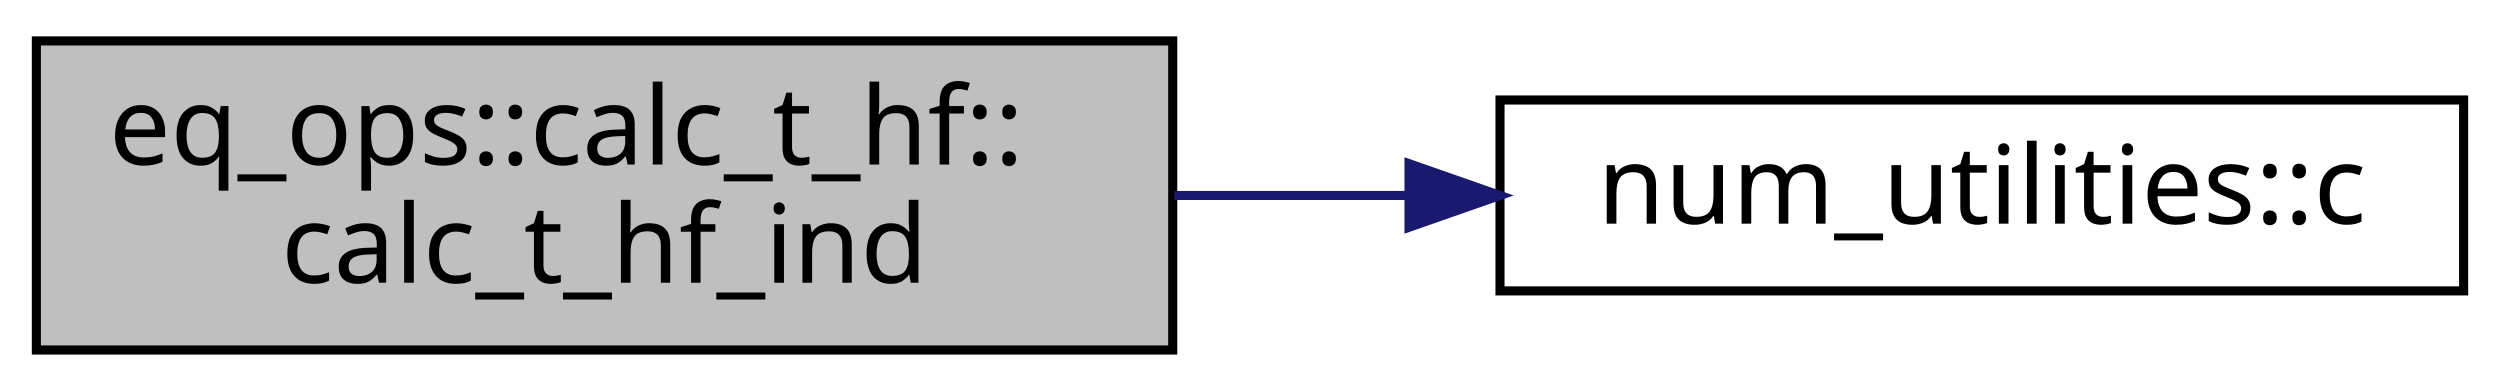
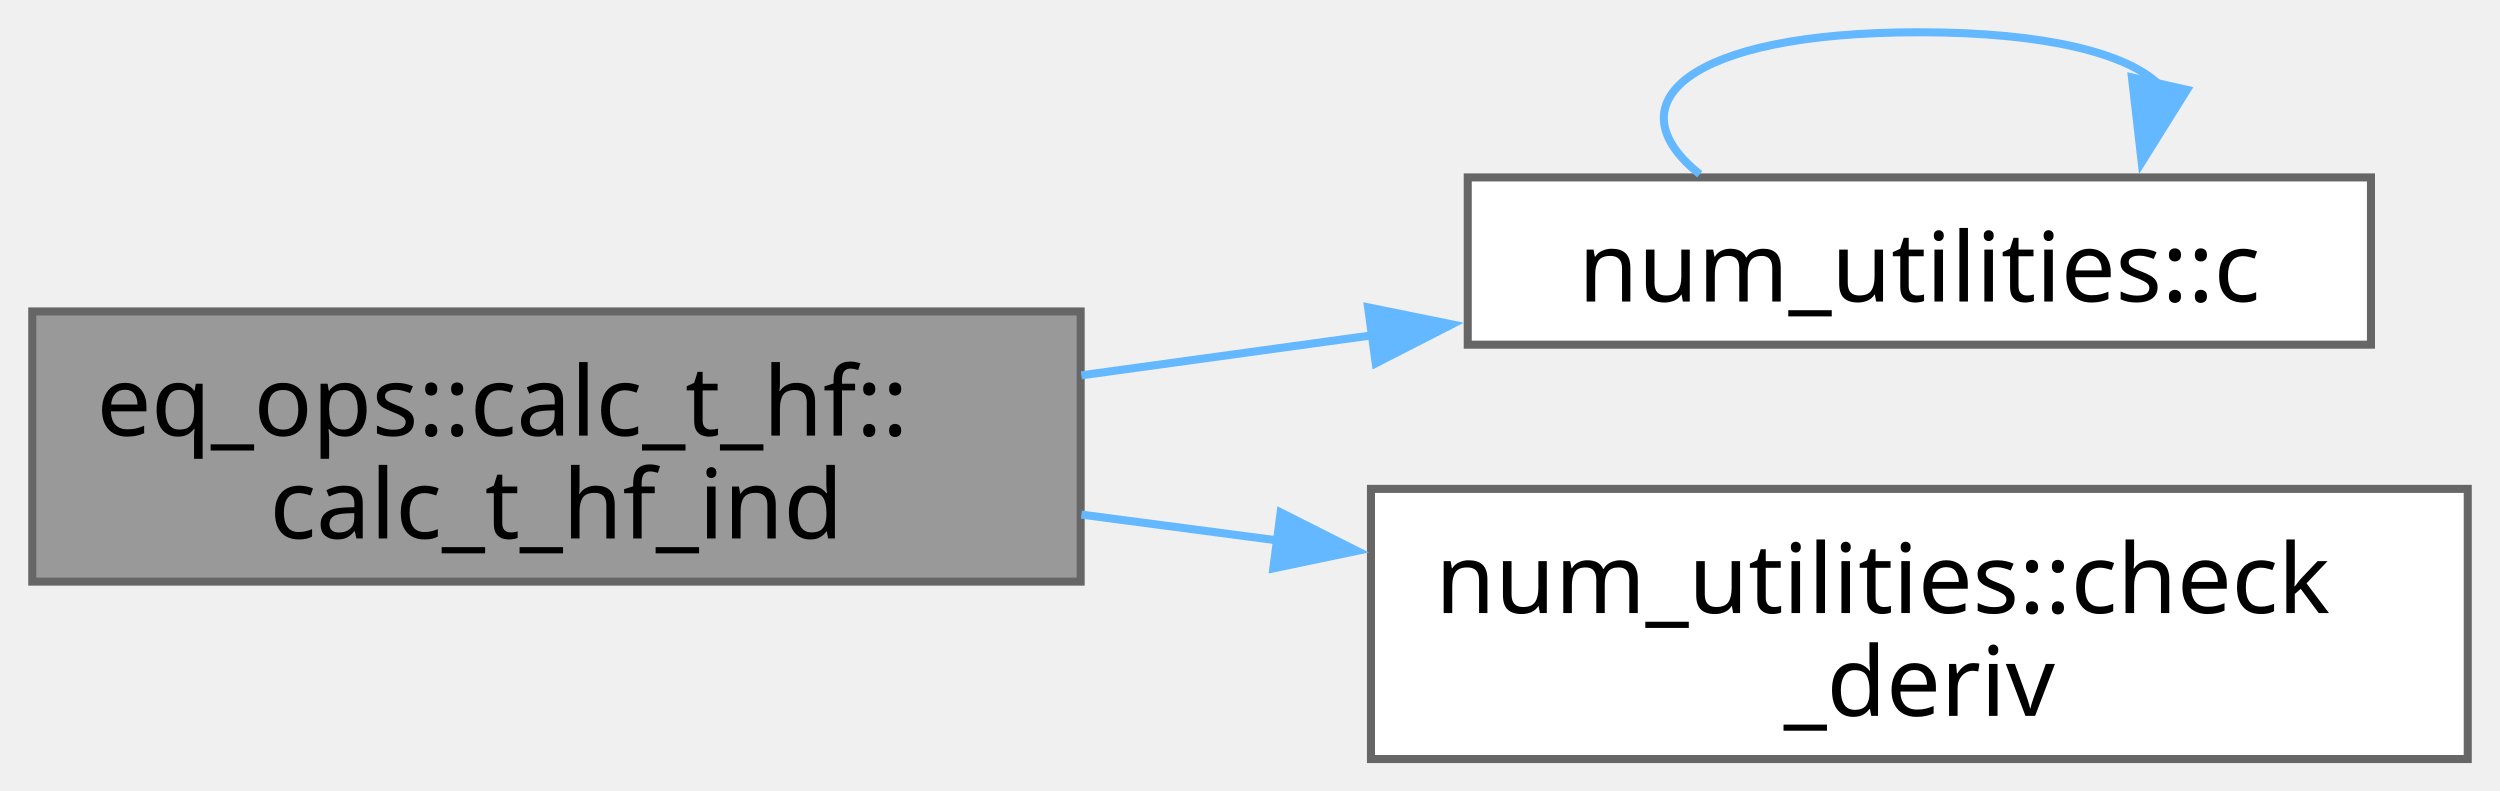
- <svg xmlns="http://www.w3.org/2000/svg" xmlns:xlink="http://www.w3.org/1999/xlink" width="275pt" height="43pt" viewBox="0.00 0.00 275.00 43.00">
-   <g id="graph0" class="graph" transform="scale(1 1) rotate(0) translate(4 39)">
-     <polygon fill="white" stroke="transparent" points="-4,4 -4,-39 271,-39 271,4 -4,4" />
-     <g id="node1" class="node">
-       <g id="a_node1">
+ <svg xmlns="http://www.w3.org/2000/svg" xmlns:xlink="http://www.w3.org/1999/xlink" width="310pt" height="98pt" viewBox="0.00 0.00 310.00 98.00">
+   <g id="graph0" class="graph" transform="scale(1 1) rotate(0) translate(4 94.12)">
+     <g id="Node000001" class="node">
+       <g id="a_Node000001">
        <a xlink:title="individual version">
-           <polygon fill="#bfbfbf" stroke="black" points="0,-0.5 0,-34.5 125,-34.5 125,-0.5 0,-0.5" />
-           <text text-anchor="start" x="8" y="-20.9" font-family="Ubuntu Mono" font-size="12.00">eq_ops::calc_t_hf::</text>
-           <text text-anchor="middle" x="62.5" y="-7.9" font-family="Ubuntu Mono" font-size="12.00">calc_t_hf_ind</text>
+           <polygon fill="#999999" stroke="#666666" points="130,-55.5 0,-55.5 0,-22 130,-22 130,-55.5" />
+           <text xml:space="preserve" text-anchor="start" x="8" y="-40.1" font-family="Ubuntu Mono" font-size="12.00">eq_ops::calc_t_hf::</text>
+           <text xml:space="preserve" text-anchor="middle" x="65" y="-27.35" font-family="Ubuntu Mono" font-size="12.00">calc_t_hf_ind</text>
        </a>
      </g>
    </g>
-     <g id="node2" class="node">
-       <g id="a_node2">
+     <g id="Node000002" class="node">
+       <g id="a_Node000002">
        <a xlink:href="namespacenum__utilities.html#a5ee3fbd1fe67d0deefc7194631389f2a" target="_top" xlink:title="Convert 2-D coordinates (i,j) to the storage convention used in matrices.">
-           <polygon fill="white" stroke="black" points="161,-7 161,-28 267,-28 267,-7 161,-7" />
-           <text text-anchor="middle" x="214" y="-14.4" font-family="Ubuntu Mono" font-size="12.00">num_utilities::c</text>
+           <polygon fill="white" stroke="#666666" points="290,-72.12 178,-72.12 178,-51.38 290,-51.38 290,-72.12" />
+           <text xml:space="preserve" text-anchor="middle" x="234" y="-56.73" font-family="Ubuntu Mono" font-size="12.00">num_utilities::c</text>
        </a>
      </g>
    </g>
-     <g id="edge1" class="edge">
-       <path fill="none" stroke="midnightblue" d="M125.17,-17.5C133.63,-17.5 142.33,-17.5 150.8,-17.5" />
-       <polygon fill="midnightblue" stroke="midnightblue" points="150.99,-21 160.99,-17.5 150.99,-14 150.99,-21" />
+     <g id="edge1_Node000001_Node000002" class="edge">
+       <g id="a_edge1_Node000001_Node000002">
+         <a xlink:title=" ">
+           <path fill="none" stroke="#63b8ff" d="M130.09,-47.58C141.94,-49.21 154.34,-50.92 166.27,-52.56" />
+           <polygon fill="#63b8ff" stroke="#63b8ff" points="165.64,-56.01 176.02,-53.9 166.59,-49.07 165.64,-56.01" />
+         </a>
+       </g>
+     </g>
+     <g id="Node000003" class="node">
+       <g id="a_Node000003">
+         <a xlink:href="namespacenum__utilities.html#a00f4cfe18a734eaa5d66f529e52f7c31" target="_top" xlink:title="checks whether the derivatives requested for a certain subroutine are valid">
+           <polygon fill="white" stroke="#666666" points="302,-33.5 166,-33.5 166,0 302,0 302,-33.5" />
+           <text xml:space="preserve" text-anchor="start" x="174" y="-18.1" font-family="Ubuntu Mono" font-size="12.00">num_utilities::check</text>
+           <text xml:space="preserve" text-anchor="middle" x="234" y="-5.35" font-family="Ubuntu Mono" font-size="12.00">_deriv</text>
+         </a>
+       </g>
+     </g>
+     <g id="edge3_Node000001_Node000003" class="edge">
+       <g id="a_edge3_Node000001_Node000003">
+         <a xlink:title=" ">
+           <path fill="none" stroke="#63b8ff" d="M130.09,-30.31C138.12,-29.25 146.4,-28.16 154.62,-27.08" />
+           <polygon fill="#63b8ff" stroke="#63b8ff" points="154.8,-30.58 164.26,-25.81 153.89,-23.64 154.8,-30.58" />
+         </a>
+       </g>
+     </g>
+     <g id="edge2_Node000002_Node000002" class="edge">
+       <g id="a_edge2_Node000002_Node000002">
+         <a xlink:title=" ">
+           <path fill="none" stroke="#63b8ff" d="M206.77,-72.52C195.88,-81.18 204.95,-90.12 234,-90.12 249.89,-90.12 259.8,-87.45 263.74,-83.61" />
+           <polygon fill="#63b8ff" stroke="#63b8ff" points="267.18,-82.98 261.57,-74 260.36,-84.52 267.18,-82.98" />
+         </a>
+       </g>
    </g>
  </g>
</svg>
